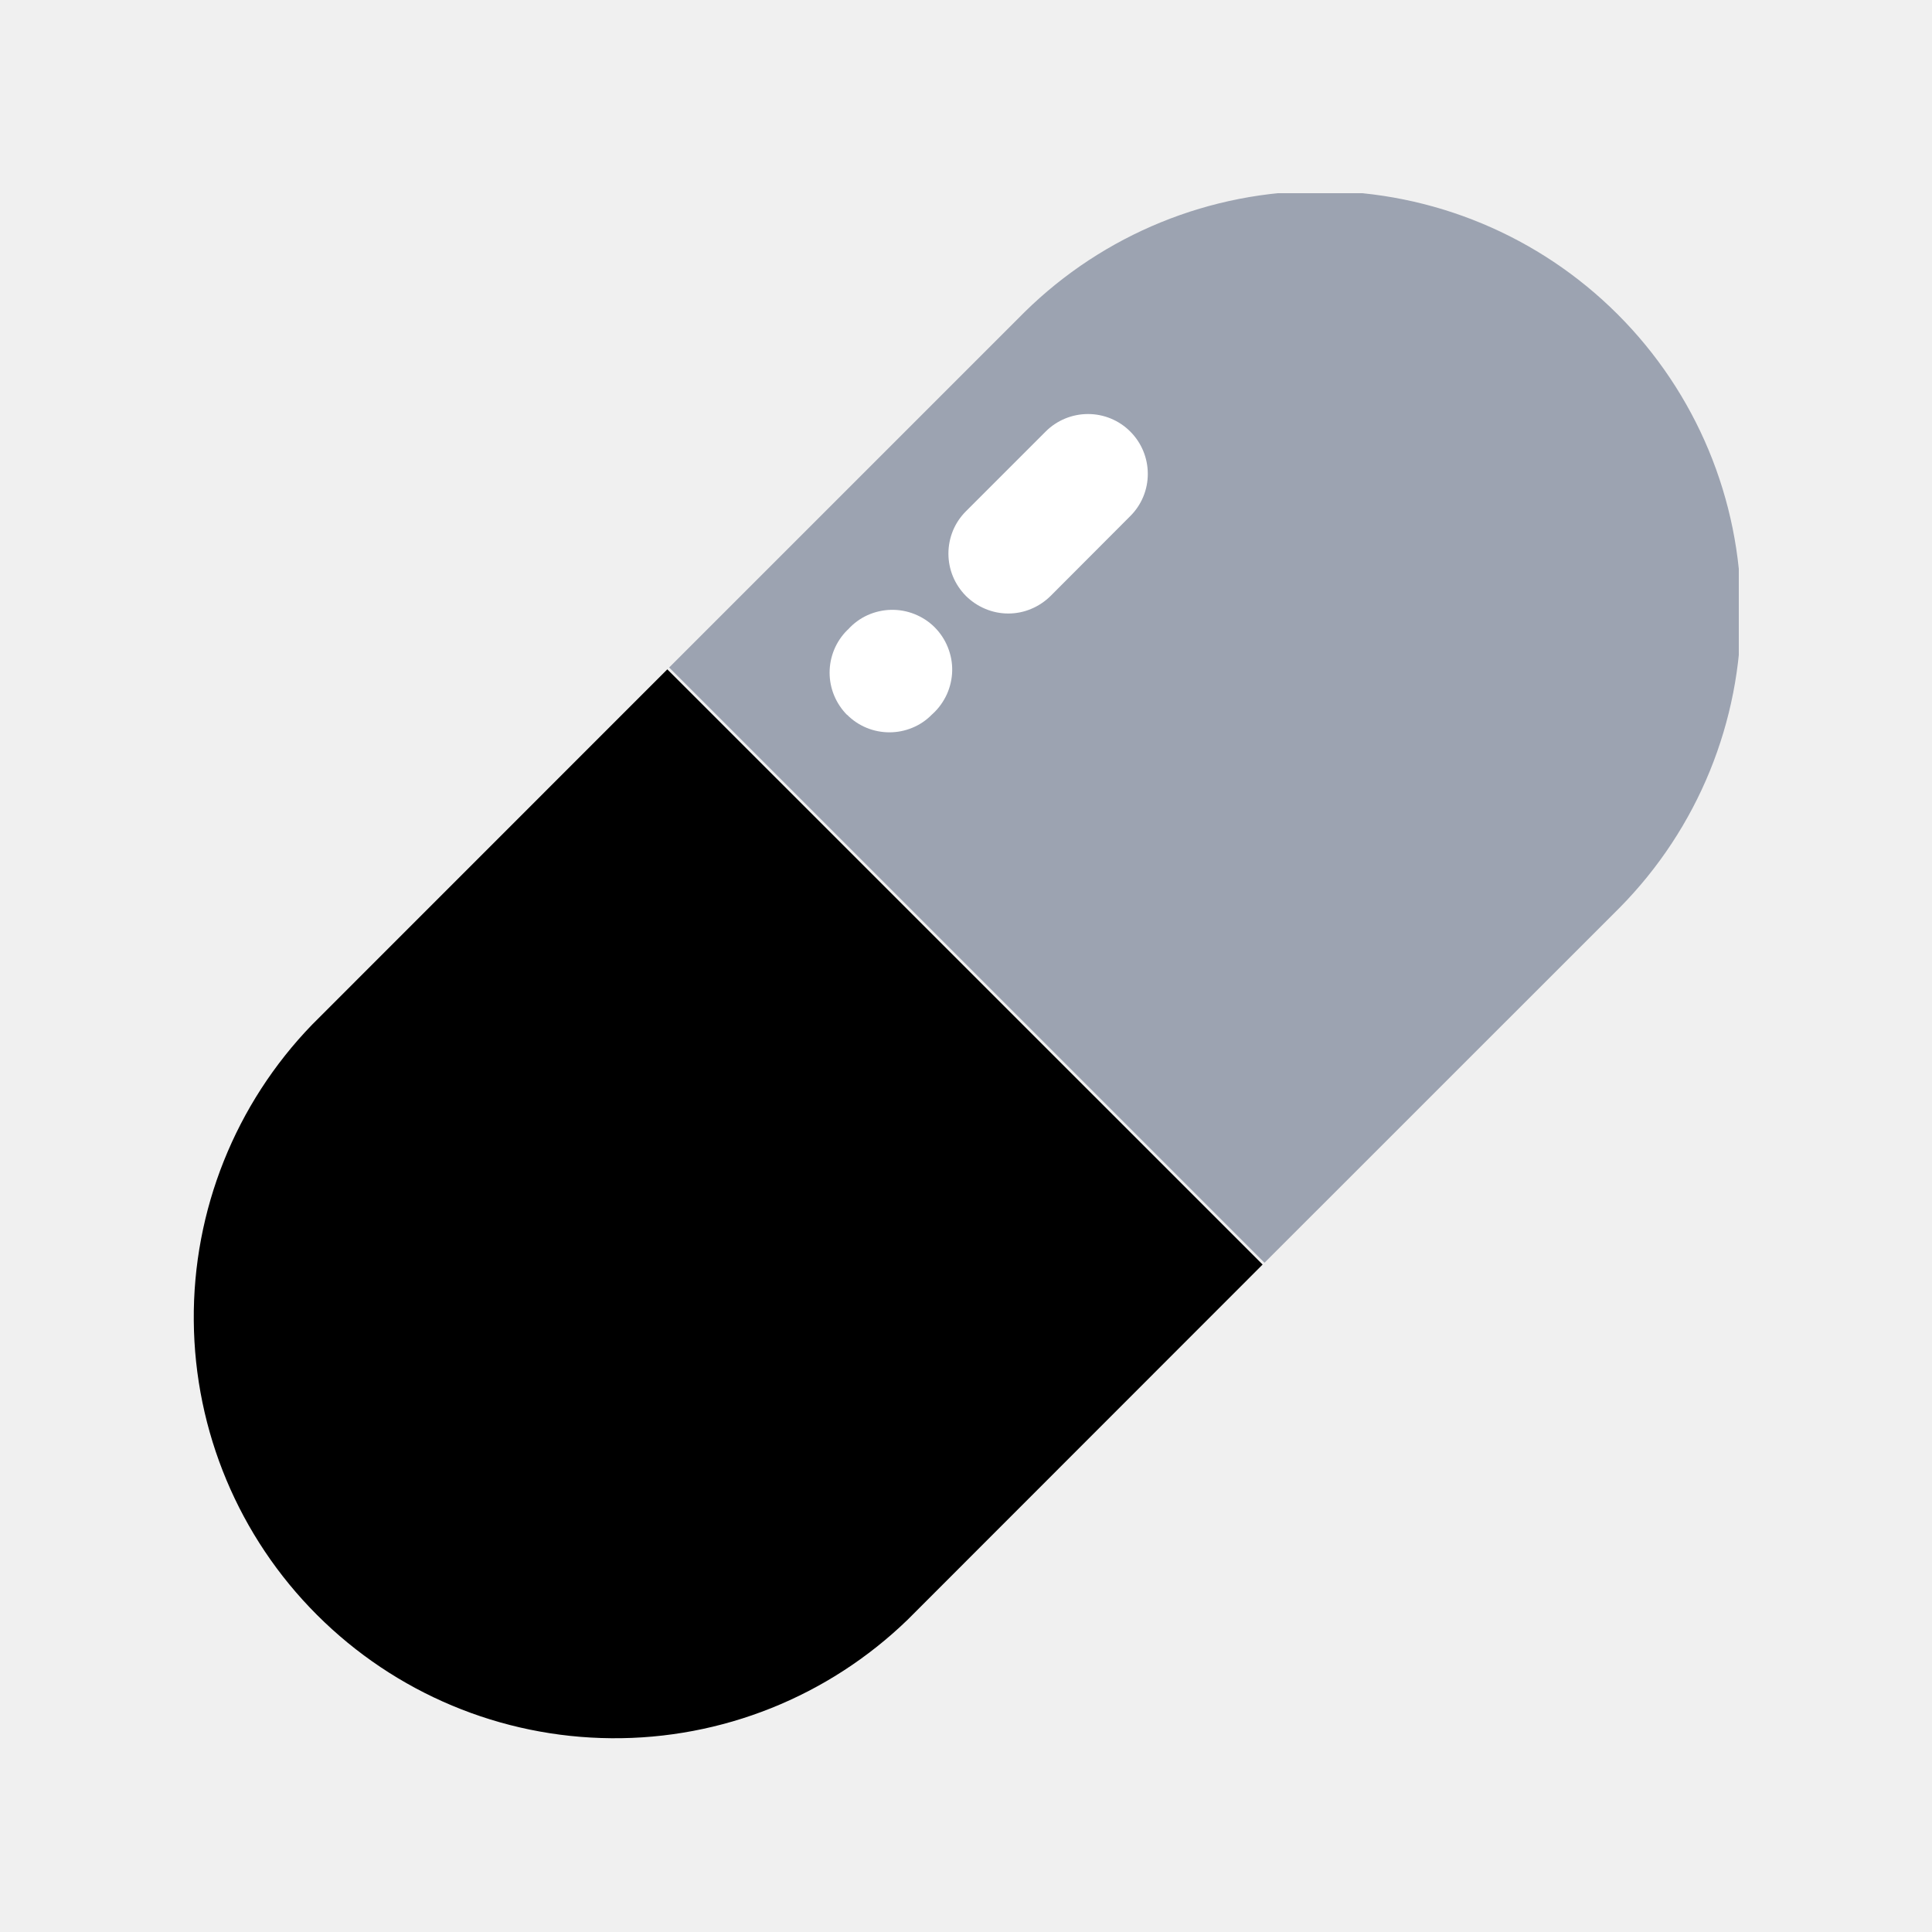
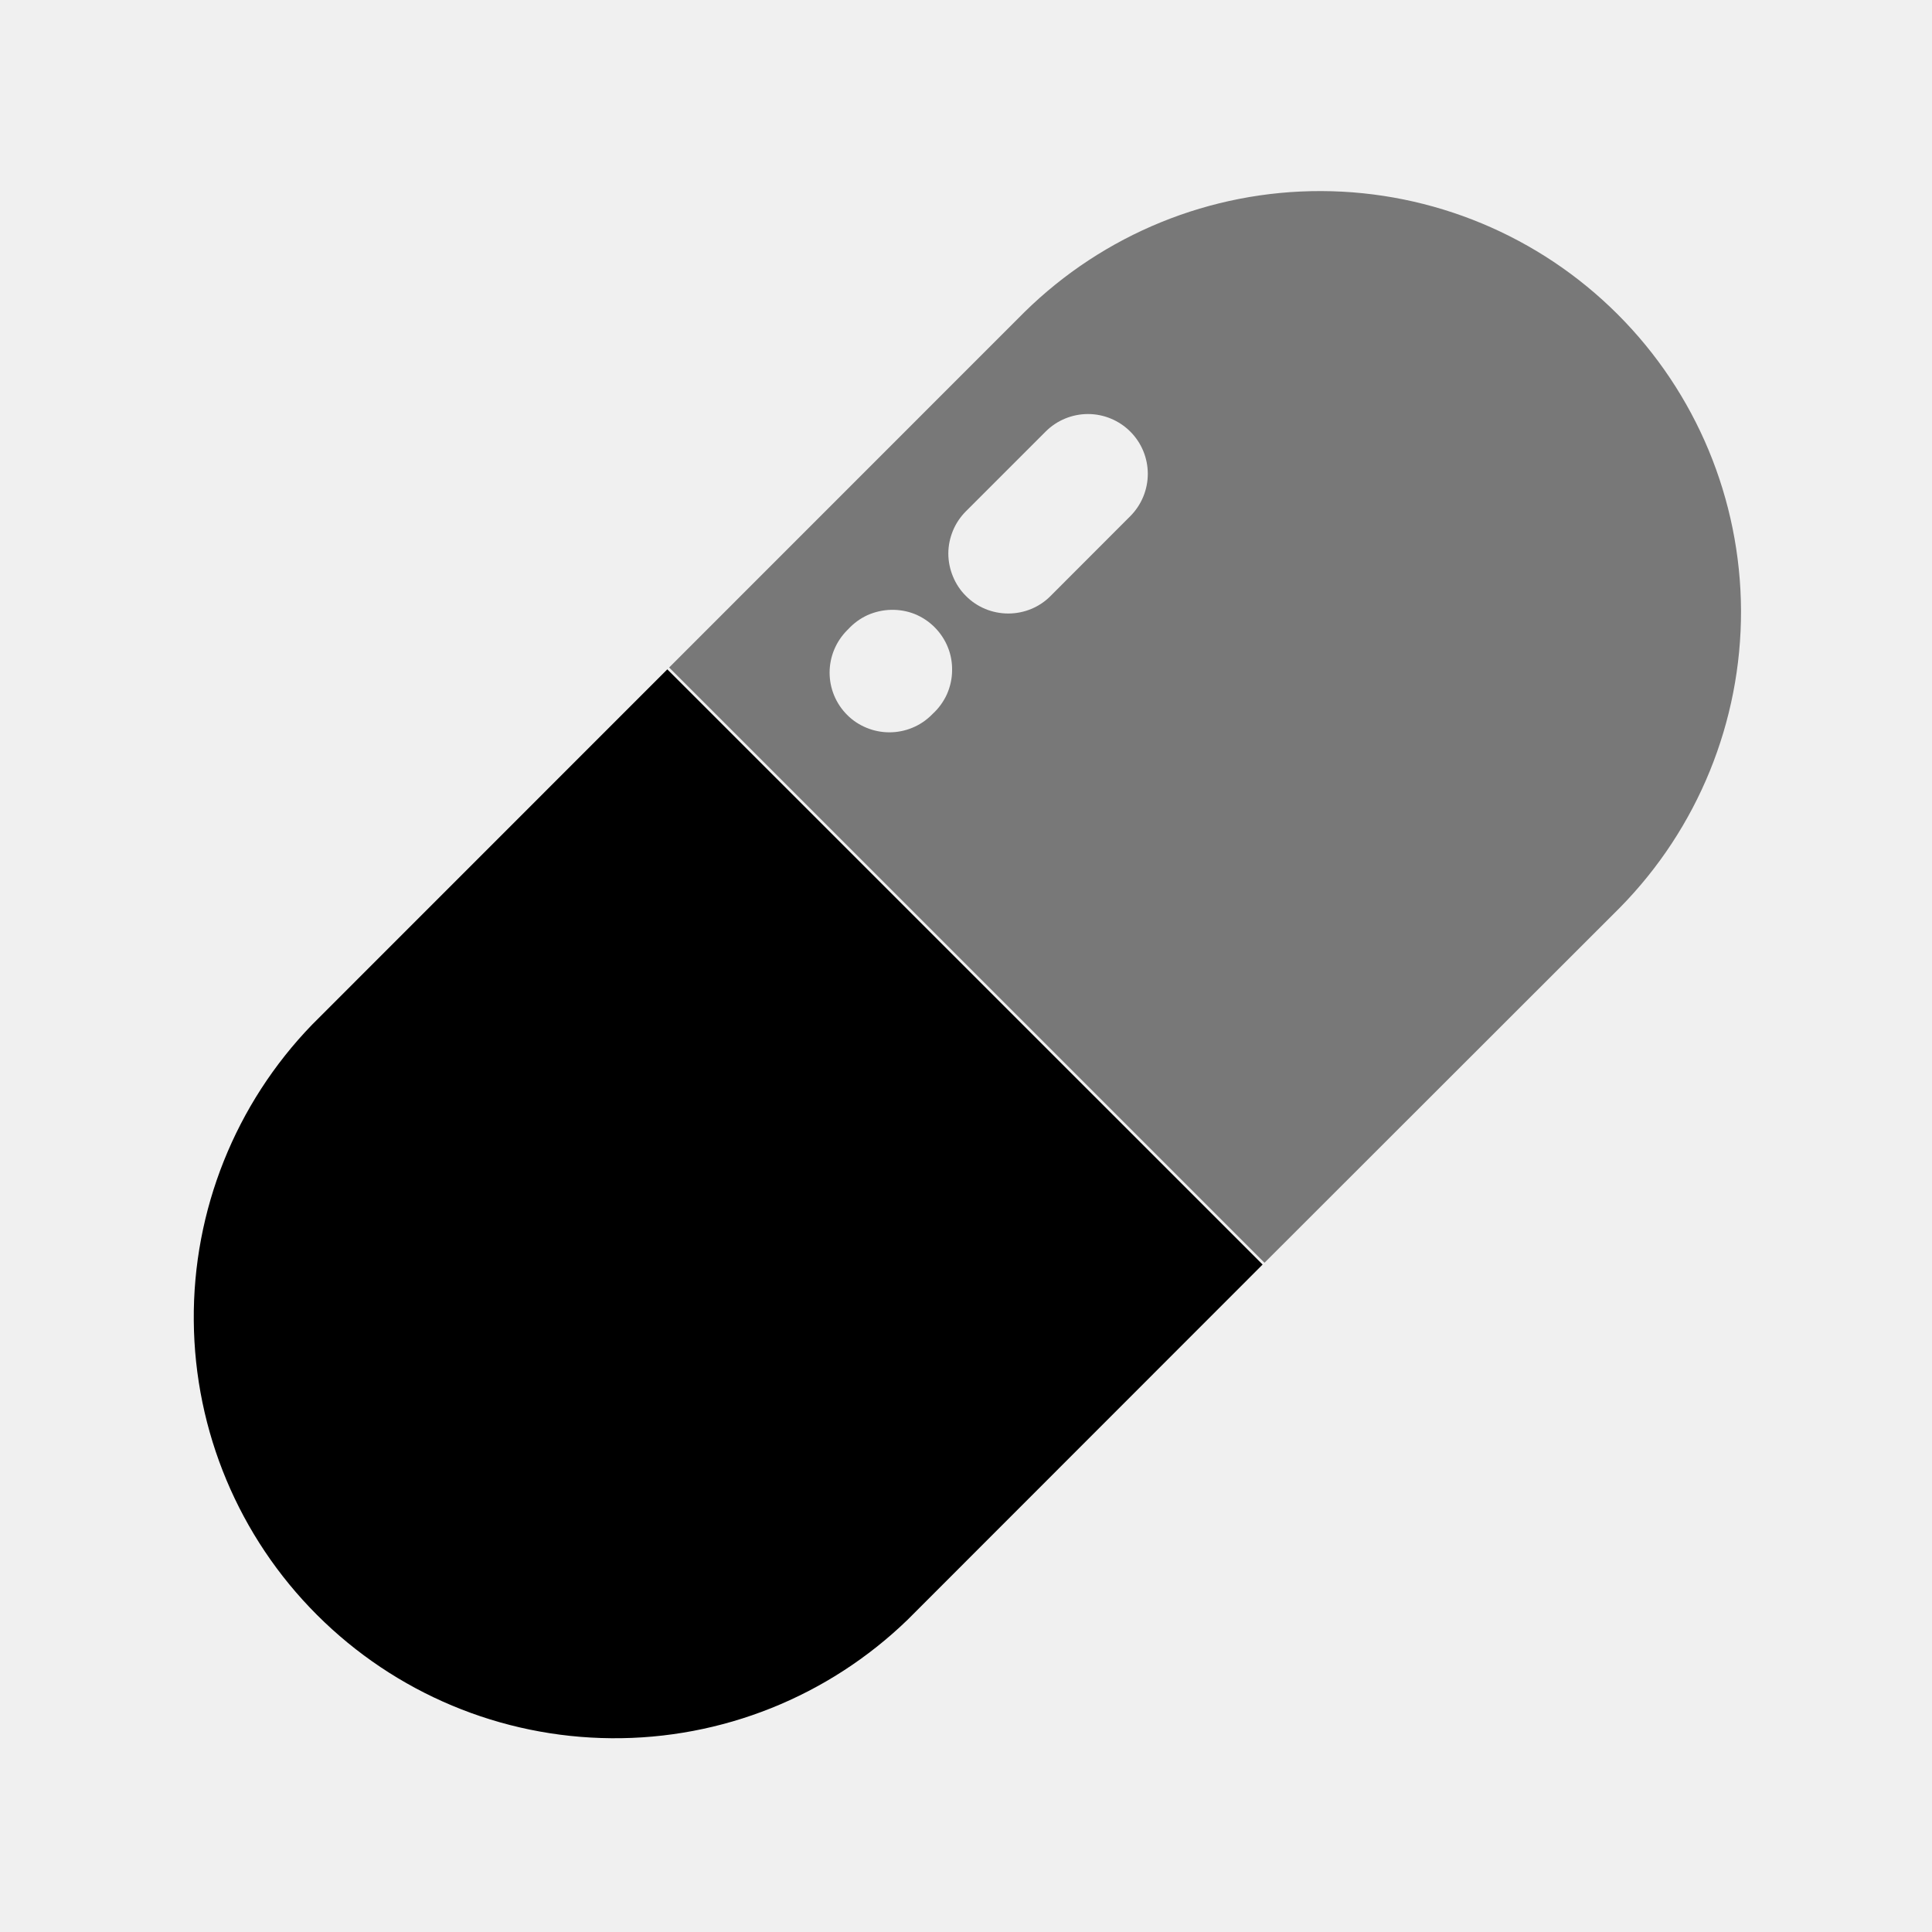
<svg xmlns="http://www.w3.org/2000/svg" width="20" height="20" viewBox="0 0 20 20" fill="none">
-   <g clip-path="url(#icon_378317379__clip_0)">
-     <mask id="icon_378317379__mask_0" style="mask-type:luminance" maskUnits="userSpaceOnUse" x="2" y="1" width="17" height="18">
-       <path d="M18.018 1.983H2V18.026H18.018V1.983Z" fill="white" />
-     </mask>
-     <g mask="url(#icon_378317379__mask_0)">
-       <path d="M13.071 13.091L6.908 6.929L3.232 10.606C2.437 11.427 1.996 12.529 2.006 13.672C2.015 14.816 2.473 15.91 3.282 16.718C4.091 17.527 5.185 17.985 6.328 17.994C7.472 18.004 8.573 17.563 9.395 16.768L13.071 13.09V13.091Z" fill="currentColor" />
-       <path d="M6.927 6.91L13.09 13.072L16.768 9.395C17.576 8.576 18.027 7.471 18.023 6.32C18.019 5.17 17.56 4.067 16.746 3.254C15.933 2.441 14.831 1.982 13.68 1.978C12.53 1.974 11.424 2.425 10.605 3.232L6.927 6.91Z" fill="#9CA3B1" />
-     </g>
-     <path d="M9.999 6.169C10.057 6.226 10.125 6.272 10.2 6.303C10.276 6.335 10.356 6.351 10.438 6.351C10.519 6.351 10.6 6.335 10.675 6.303C10.75 6.272 10.818 6.226 10.876 6.169L11.7 5.343C11.817 5.227 11.882 5.07 11.882 4.906C11.882 4.741 11.817 4.584 11.701 4.468C11.585 4.351 11.427 4.286 11.263 4.286C11.099 4.286 10.941 4.351 10.825 4.467L9.999 5.293C9.942 5.35 9.896 5.418 9.865 5.493C9.834 5.569 9.818 5.649 9.818 5.731C9.818 5.812 9.834 5.893 9.865 5.968C9.896 6.043 9.942 6.111 9.999 6.169ZM8.769 7.399C8.826 7.457 8.895 7.503 8.97 7.534C9.045 7.565 9.126 7.581 9.207 7.581C9.289 7.581 9.369 7.565 9.444 7.534C9.52 7.503 9.588 7.457 9.645 7.399L9.656 7.389C9.718 7.332 9.767 7.263 9.802 7.187C9.836 7.111 9.855 7.029 9.857 6.945C9.859 6.861 9.843 6.778 9.812 6.701C9.781 6.623 9.734 6.552 9.675 6.493C9.616 6.434 9.545 6.388 9.467 6.357C9.39 6.326 9.306 6.311 9.223 6.313C9.139 6.315 9.057 6.334 8.981 6.368C8.904 6.403 8.836 6.453 8.78 6.515L8.769 6.525C8.653 6.641 8.588 6.799 8.588 6.963C8.588 7.127 8.653 7.284 8.769 7.401V7.399Z" fill="white" />
-   </g>
-   <defs>
-     <clipPath id="icon_378317379__clip_0">
-       <rect width="16" height="16" fill="white" transform="translate(2 2)" />
-     </clipPath>
-   </defs>
+   <path d="M13.071 13.091L6.908 6.929L3.232 10.606C2.437 11.427 1.996 12.529 2.006 13.672C2.015 14.816 2.473 15.91 3.282 16.718C4.091 17.527 5.185 17.985 6.328 17.994C7.472 18.004 8.573 17.563 9.395 16.768L13.071 13.09V13.091Z" fill="currentColor" />
+   <path opacity="0.5" d="M13.68 1.978C14.83 1.982 15.933 2.441 16.746 3.254C17.56 4.067 18.018 5.17 18.023 6.32C18.026 7.471 17.576 8.576 16.769 9.396L13.09 13.072L6.927 6.91L10.604 3.232C11.424 2.425 12.529 1.974 13.68 1.978ZM9.223 6.313C9.139 6.315 9.057 6.334 8.98 6.368C8.904 6.403 8.836 6.453 8.779 6.515L8.769 6.525C8.653 6.642 8.588 6.799 8.588 6.963C8.588 7.127 8.653 7.284 8.769 7.4C8.826 7.458 8.895 7.503 8.97 7.534C9.045 7.565 9.126 7.581 9.207 7.581C9.288 7.581 9.369 7.565 9.444 7.534C9.52 7.503 9.588 7.457 9.646 7.399L9.656 7.389C9.718 7.332 9.767 7.264 9.802 7.188C9.836 7.111 9.855 7.029 9.856 6.945C9.858 6.862 9.844 6.778 9.812 6.7C9.781 6.623 9.734 6.552 9.675 6.493C9.616 6.434 9.545 6.387 9.468 6.356C9.39 6.325 9.306 6.311 9.223 6.313ZM11.263 4.286C11.099 4.286 10.941 4.351 10.825 4.467L9.999 5.293C9.942 5.35 9.896 5.418 9.865 5.493C9.834 5.568 9.817 5.649 9.817 5.73C9.817 5.812 9.834 5.893 9.865 5.968C9.896 6.043 9.941 6.112 9.999 6.169C10.056 6.227 10.125 6.273 10.2 6.304C10.275 6.335 10.356 6.351 10.438 6.351C10.519 6.351 10.6 6.335 10.675 6.304C10.75 6.273 10.819 6.227 10.876 6.169L11.7 5.344C11.816 5.228 11.882 5.07 11.882 4.905C11.882 4.741 11.817 4.584 11.701 4.468C11.585 4.352 11.427 4.286 11.263 4.286Z" fill-rule="evenodd" clip-rule="evenodd" fill="currentColor" />
</svg>
